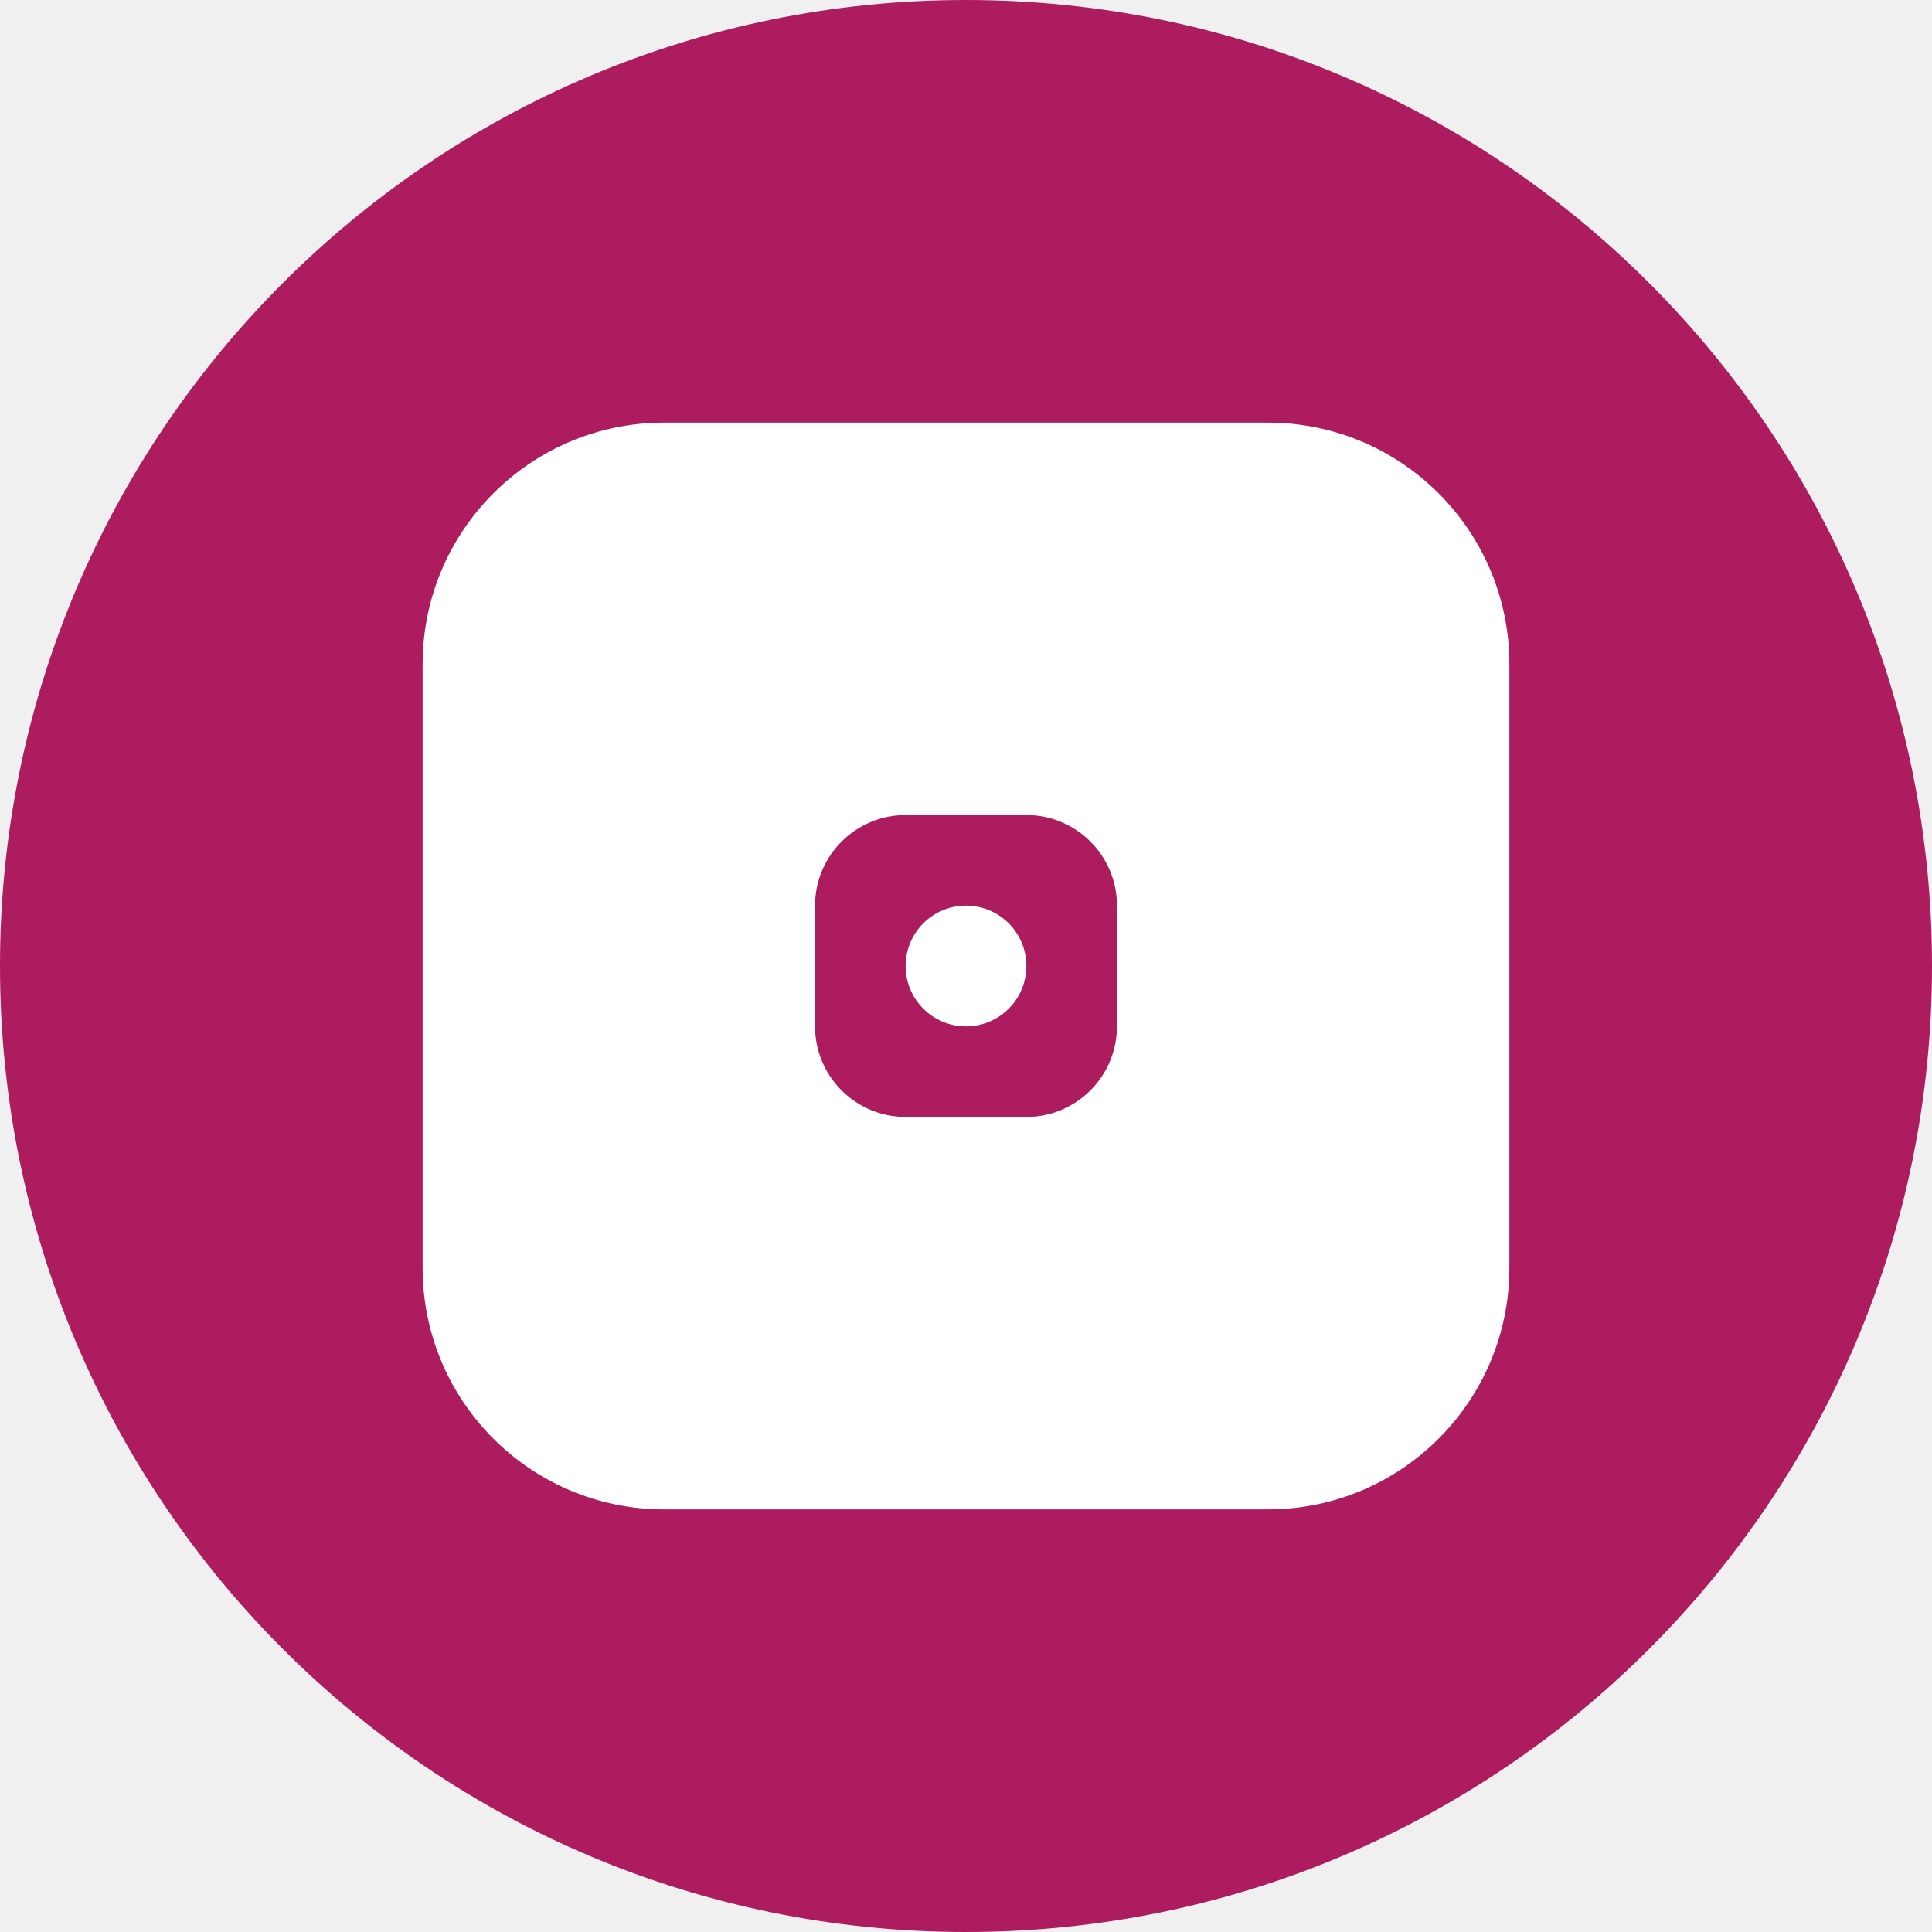
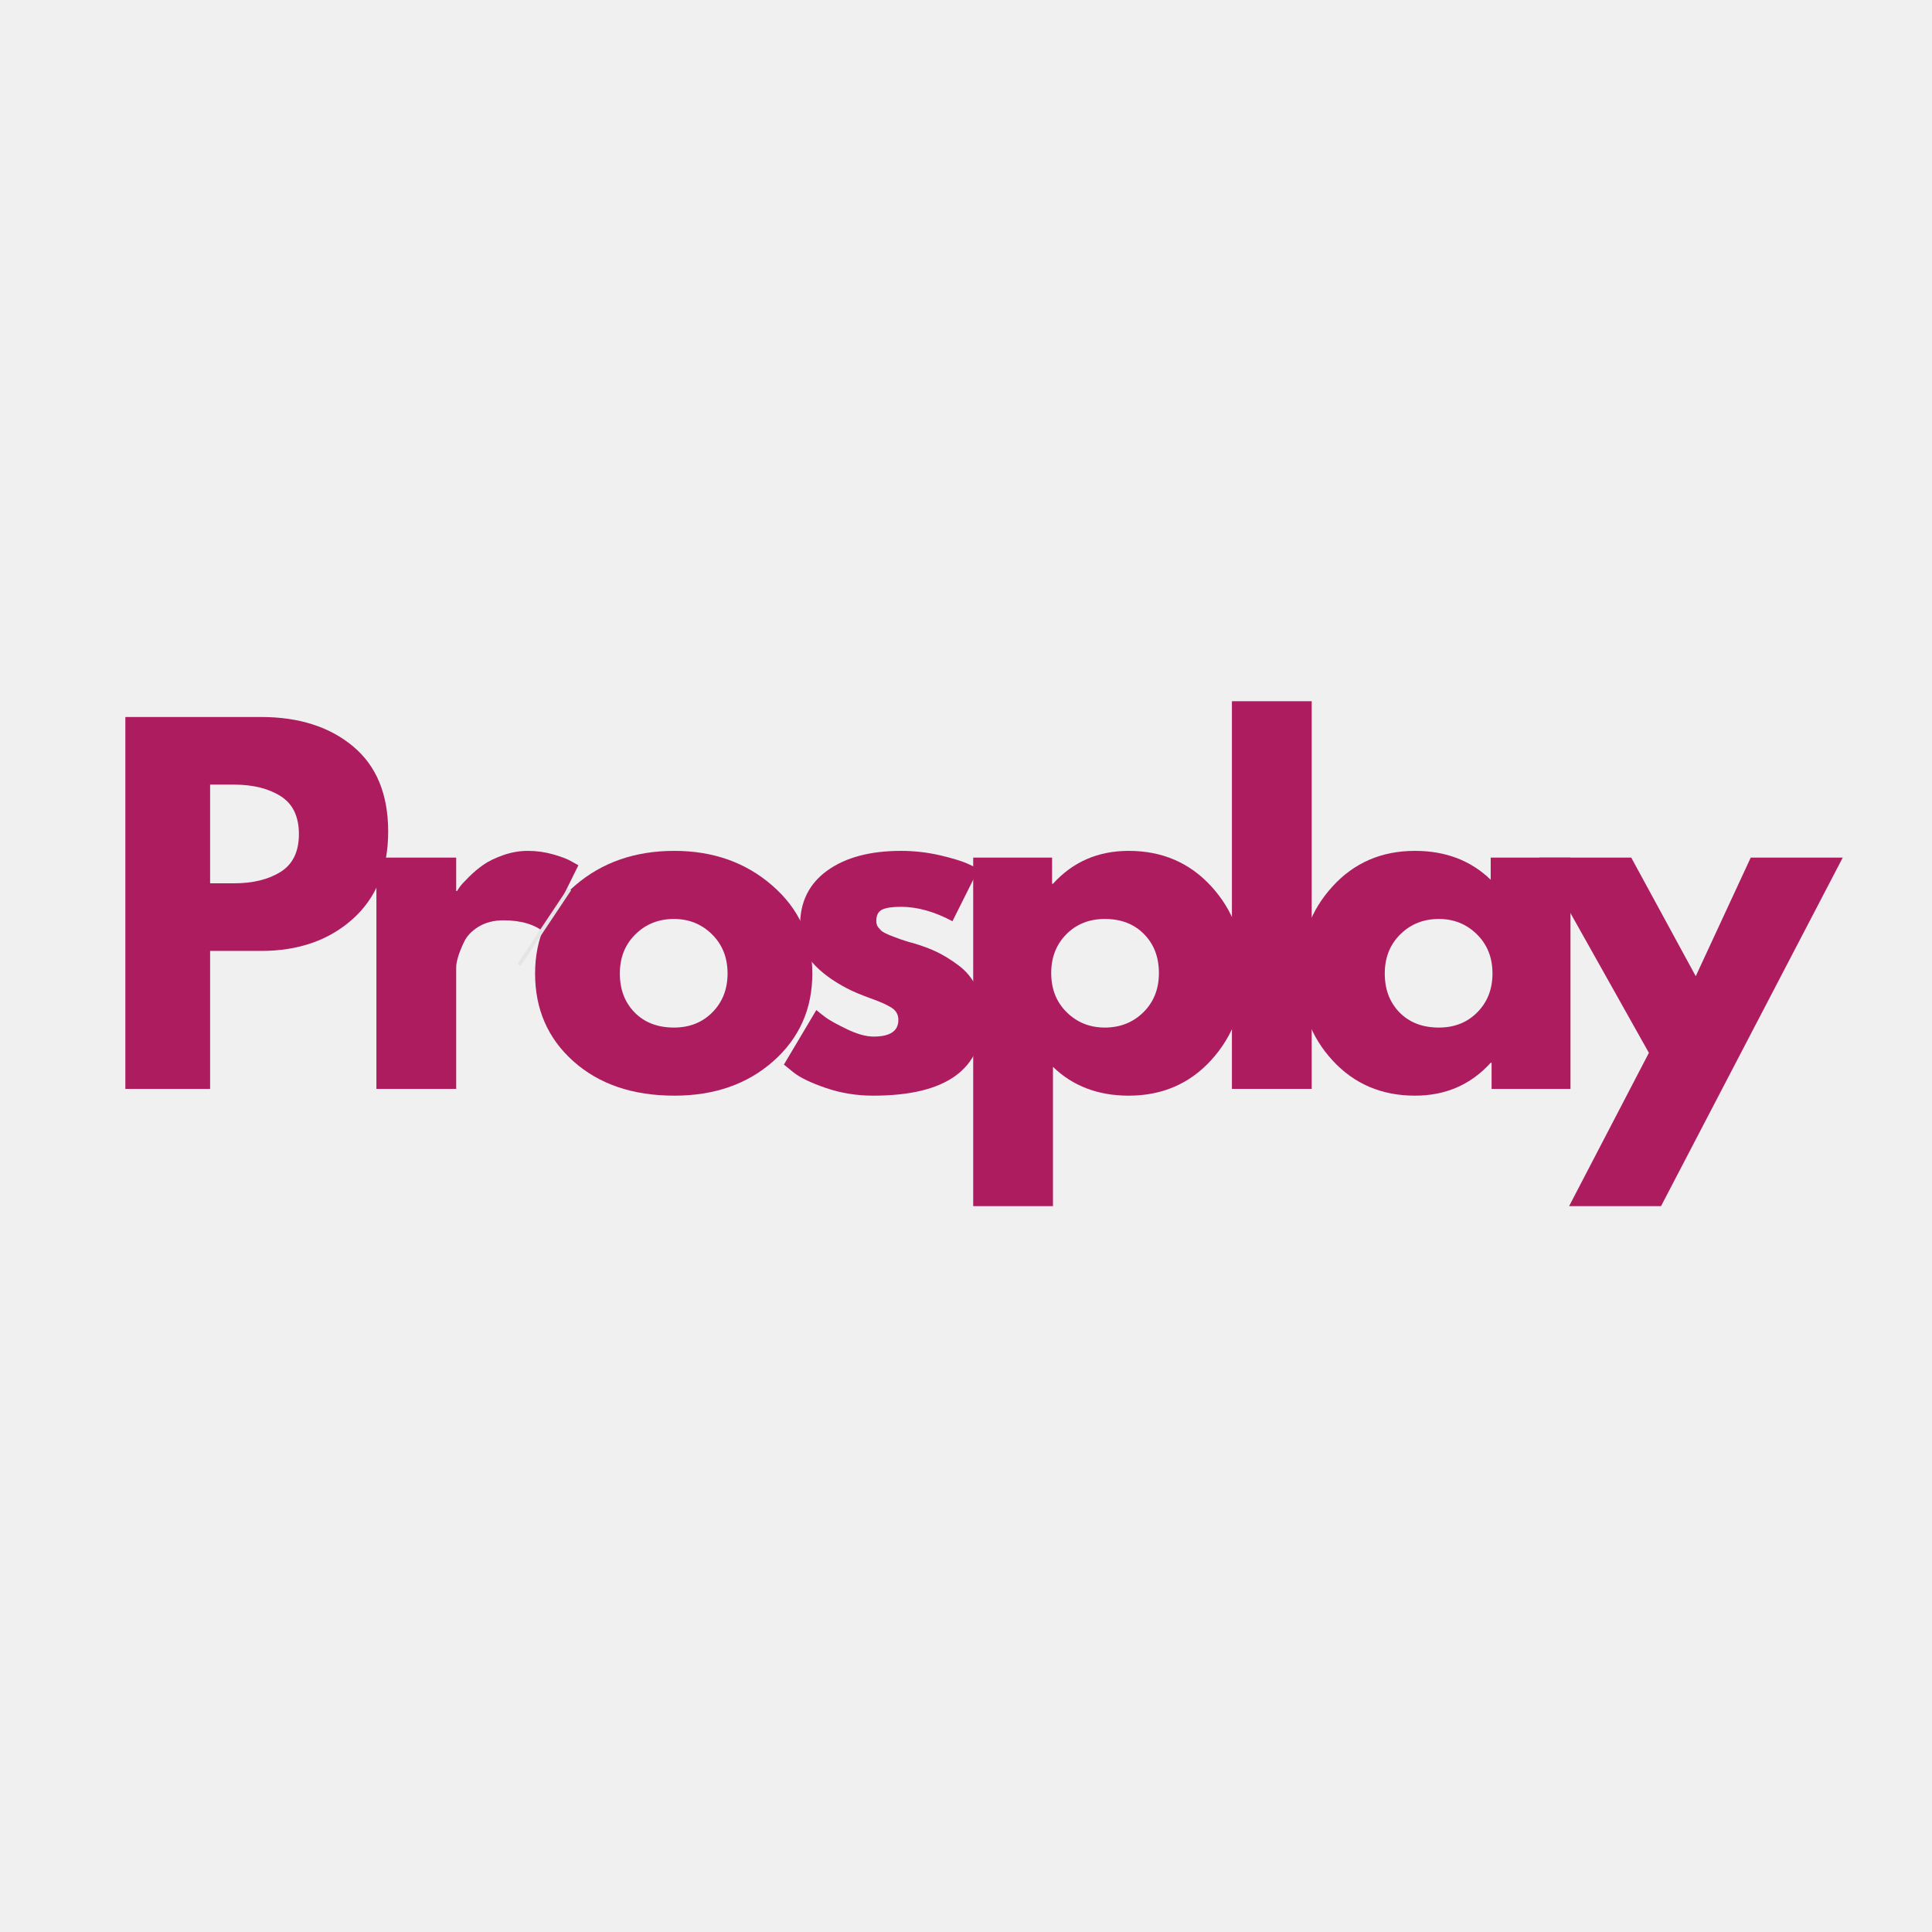
- <svg xmlns="http://www.w3.org/2000/svg" width="128" height="128" viewBox="0 0 128 128" fill="none">
-   <circle cx="64" cy="64" r="64" fill="#ae1c60" />
-   <rect x="28" y="28" width="72" height="72" rx="16" fill="#fff" />
-   <rect x="54" y="54" width="20" height="20" rx="6" fill="#ae1c60" />
-   <circle cx="64" cy="64" r="4" fill="#fff" />
+ <svg xmlns="http://www.w3.org/2000/svg" width="500" zoomAndPan="magnify" viewBox="0 0 375 375" height="500" preserveAspectRatio="xMidYMid meet" version="1.2">
+   <defs />
+   <g id="02b7fccde0">
+     <g style="fill:#ae1c60;fill-opacity:1;">
+       <g transform="translate(19.07873, 211.3553)">
+         <path style="stroke:none" d="M 5.25 -72.188 L 31.594 -72.188 C 38.938 -72.188 44.883 -70.289 49.438 -66.5 C 53.988 -62.707 56.266 -57.191 56.266 -49.953 C 56.266 -42.723 53.957 -37.051 49.344 -32.938 C 44.738 -28.832 38.82 -26.781 31.594 -26.781 L 21.703 -26.781 L 21.703 0 L 5.25 0 Z M 21.703 -39.906 L 26.344 -39.906 C 30.008 -39.906 33.023 -40.645 35.391 -42.125 C 37.754 -43.613 38.938 -46.051 38.938 -49.438 C 38.938 -52.875 37.754 -55.336 35.391 -56.828 C 33.023 -58.316 30.008 -59.062 26.344 -59.062 L 21.703 -59.062 Z M 21.703 -39.906 " />
+       </g>
+     </g>
+     <g style="fill:#ae1c60;fill-opacity:1;">
+       <g transform="translate(67.8107, 211.3553)">
+         <path style="stroke:none" d="M 5.25 0 L 5.25 -44.891 L 20.734 -44.891 L 20.734 -38.406 L 20.906 -38.406 C 21.031 -38.645 21.223 -38.938 21.484 -39.281 C 21.742 -39.633 22.312 -40.25 23.188 -41.125 C 24.062 -42 24.992 -42.785 25.984 -43.484 C 26.973 -44.18 28.254 -44.805 29.828 -45.359 C 31.41 -45.922 33.02 -46.203 34.656 -46.203 C 36.344 -46.203 38.004 -45.969 39.641 -45.5 C 41.273 -45.031 42.469 -44.562 43.219 -44.094 L 44.453 -43.406 L 37.969 -30.281 C 36.051 -31.906 33.367 -32.719 29.922 -32.719 C 28.055 -32.719 26.453 -32.312 25.109 -31.5 C 23.766 -30.688 22.816 -29.695 22.266 -28.531 C 21.711 -27.363 21.316 -26.367 21.078 -25.547 C 20.848 -24.734 20.734 -24.094 20.734 -23.625 L 20.734 0 Z M 5.25 0 " />
+       </g>
+     </g>
+     <g style="fill:#ae1c60;fill-opacity:1;">
+       <g transform="translate(101.844, 211.3553)">
+         <path style="stroke:none" d="M 9.484 -5.328 C 4.504 -9.766 2.016 -15.453 2.016 -22.391 C 2.016 -29.336 4.609 -35.039 9.797 -39.5 C 14.992 -43.969 21.41 -46.203 29.047 -46.203 C 36.578 -46.203 42.922 -43.953 48.078 -39.453 C 53.242 -34.961 55.828 -29.273 55.828 -22.391 C 55.828 -15.516 53.301 -9.844 48.25 -5.375 C 43.207 -0.914 36.805 1.312 29.047 1.312 C 20.992 1.312 14.473 -0.898 9.484 -5.328 Z M 21.484 -30 C 19.473 -28.02 18.469 -25.484 18.469 -22.391 C 18.469 -19.305 19.426 -16.785 21.344 -14.828 C 23.27 -12.879 25.812 -11.906 28.969 -11.906 C 32 -11.906 34.488 -12.895 36.438 -14.875 C 38.395 -16.852 39.375 -19.363 39.375 -22.406 C 39.375 -25.488 38.367 -28.02 36.359 -30 C 34.348 -31.988 31.883 -32.984 28.969 -32.984 C 25.988 -32.984 23.492 -31.988 21.484 -30 Z M 21.484 -30 " />
+       </g>
+     </g>
+     <g style="fill:#ae1c60;fill-opacity:1;">
+       <g transform="translate(150.1385, 211.3553)">
+         <path style="stroke:none" d="M 24.766 -46.203 C 27.328 -46.203 29.863 -45.91 32.375 -45.328 C 34.883 -44.742 36.75 -44.16 37.969 -43.578 L 39.812 -42.703 L 34.734 -32.547 C 31.234 -34.41 27.91 -35.344 24.766 -35.344 C 23.016 -35.344 21.773 -35.156 21.047 -34.781 C 20.316 -34.406 19.953 -33.691 19.953 -32.641 C 19.953 -32.398 19.977 -32.164 20.031 -31.938 C 20.094 -31.707 20.211 -31.488 20.391 -31.281 C 20.566 -31.07 20.727 -30.895 20.875 -30.75 C 21.02 -30.602 21.266 -30.441 21.609 -30.266 C 21.961 -30.098 22.238 -29.969 22.438 -29.875 C 22.645 -29.789 22.984 -29.66 23.453 -29.484 C 23.922 -29.305 24.27 -29.176 24.5 -29.094 C 24.727 -29.008 25.117 -28.879 25.672 -28.703 C 26.234 -28.523 26.66 -28.406 26.953 -28.344 C 28.754 -27.82 30.328 -27.238 31.672 -26.594 C 33.016 -25.957 34.43 -25.082 35.922 -23.969 C 37.41 -22.863 38.562 -21.461 39.375 -19.766 C 40.188 -18.078 40.594 -16.156 40.594 -14 C 40.594 -3.789 33.508 1.312 19.344 1.312 C 16.133 1.312 13.082 0.816 10.188 -0.172 C 7.301 -1.16 5.219 -2.156 3.938 -3.156 L 2.016 -4.719 L 8.312 -15.312 C 8.781 -14.906 9.391 -14.422 10.141 -13.859 C 10.898 -13.305 12.27 -12.551 14.25 -11.594 C 16.238 -10.633 17.961 -10.156 19.422 -10.156 C 22.629 -10.156 24.234 -11.234 24.234 -13.391 C 24.234 -14.379 23.82 -15.148 23 -15.703 C 22.188 -16.254 20.801 -16.879 18.844 -17.578 C 16.895 -18.285 15.367 -18.93 14.266 -19.516 C 11.461 -20.973 9.242 -22.617 7.609 -24.453 C 5.973 -26.297 5.156 -28.734 5.156 -31.766 C 5.156 -36.316 6.922 -39.859 10.453 -42.391 C 13.984 -44.93 18.754 -46.203 24.766 -46.203 Z M 24.766 -46.203 " />
+       </g>
+     </g>
+     <g style="fill:#ae1c60;fill-opacity:1;">
+       <g transform="translate(183.6468, 211.3553)">
+         <path style="stroke:none" d="M 51.453 -39.328 C 55.648 -34.754 57.75 -29.141 57.75 -22.484 C 57.75 -15.836 55.648 -10.207 51.453 -5.594 C 47.254 -0.988 41.914 1.312 35.438 1.312 C 29.488 1.312 24.586 -0.551 20.734 -4.281 L 20.734 22.75 L 5.25 22.75 L 5.25 -44.891 L 20.562 -44.891 L 20.562 -39.812 L 20.734 -39.812 C 24.586 -44.07 29.488 -46.203 35.438 -46.203 C 41.914 -46.203 47.254 -43.91 51.453 -39.328 Z M 38.281 -14.875 C 40.289 -16.852 41.297 -19.391 41.297 -22.484 C 41.297 -25.578 40.332 -28.098 38.406 -30.047 C 36.488 -32.004 33.953 -32.984 30.797 -32.984 C 27.766 -32.984 25.27 -31.988 23.312 -30 C 21.363 -28.02 20.391 -25.516 20.391 -22.484 C 20.391 -19.391 21.395 -16.852 23.406 -14.875 C 25.414 -12.895 27.879 -11.906 30.797 -11.906 C 33.773 -11.906 36.27 -12.895 38.281 -14.875 Z M 38.281 -14.875 " />
+       </g>
+     </g>
+     <g style="fill:#ae1c60;fill-opacity:1;">
+       <g transform="translate(233.8661, 211.3553)">
+         <path style="stroke:none" d="M 5.25 0 L 5.25 -75.25 L 20.734 -75.25 L 20.734 0 Z M 5.25 0 " />
+       </g>
+     </g>
+     <g style="fill:#ae1c60;fill-opacity:1;">
+       <g transform="translate(250.3135, 211.3553)">
+         <path style="stroke:none" d="M 8.312 -5.547 C 4.113 -10.129 2.016 -15.742 2.016 -22.391 C 2.016 -29.047 4.113 -34.676 8.312 -39.281 C 12.508 -43.895 17.848 -46.203 24.328 -46.203 C 30.273 -46.203 35.176 -44.332 39.031 -40.594 L 39.031 -44.891 L 54.516 -44.891 L 54.516 0 L 39.203 0 L 39.203 -5.078 L 39.031 -5.078 C 35.176 -0.816 30.273 1.312 24.328 1.312 C 17.848 1.312 12.508 -0.973 8.312 -5.547 Z M 21.484 -30 C 19.473 -28.02 18.469 -25.484 18.469 -22.391 C 18.469 -19.305 19.426 -16.785 21.344 -14.828 C 23.27 -12.879 25.812 -11.906 28.969 -11.906 C 32 -11.906 34.488 -12.895 36.438 -14.875 C 38.395 -16.852 39.375 -19.363 39.375 -22.406 C 39.375 -25.488 38.367 -28.02 36.359 -30 C 34.348 -31.988 31.883 -32.984 28.969 -32.984 C 25.988 -32.984 23.492 -31.988 21.484 -30 Z M 21.484 -30 " />
+       </g>
+     </g>
+     <g style="fill:#ae1c60;fill-opacity:1;">
+       <g transform="translate(300.5328, 211.3553)">
+         <path style="stroke:none" d="M 39.281 -44.891 L 57.141 -44.891 L 21.875 22.75 L 4.031 22.75 L 19.516 -7 L -1.75 -44.891 L 16.094 -44.891 L 28.609 -21.875 Z M 39.281 -44.891 " />
+       </g>
+     </g>
+     <path style="fill:none;stroke-width:1;stroke-linecap:butt;stroke-linejoin:miter;stroke:#e5e5e5;stroke-opacity:1;stroke-miterlimit:4;" d="M -0.003 0.5 L 23.559 0.5 " transform="matrix(0.416299,-0.623855,0.623855,0.416299,100.4238,187.0792)" />
+   </g>
</svg>
